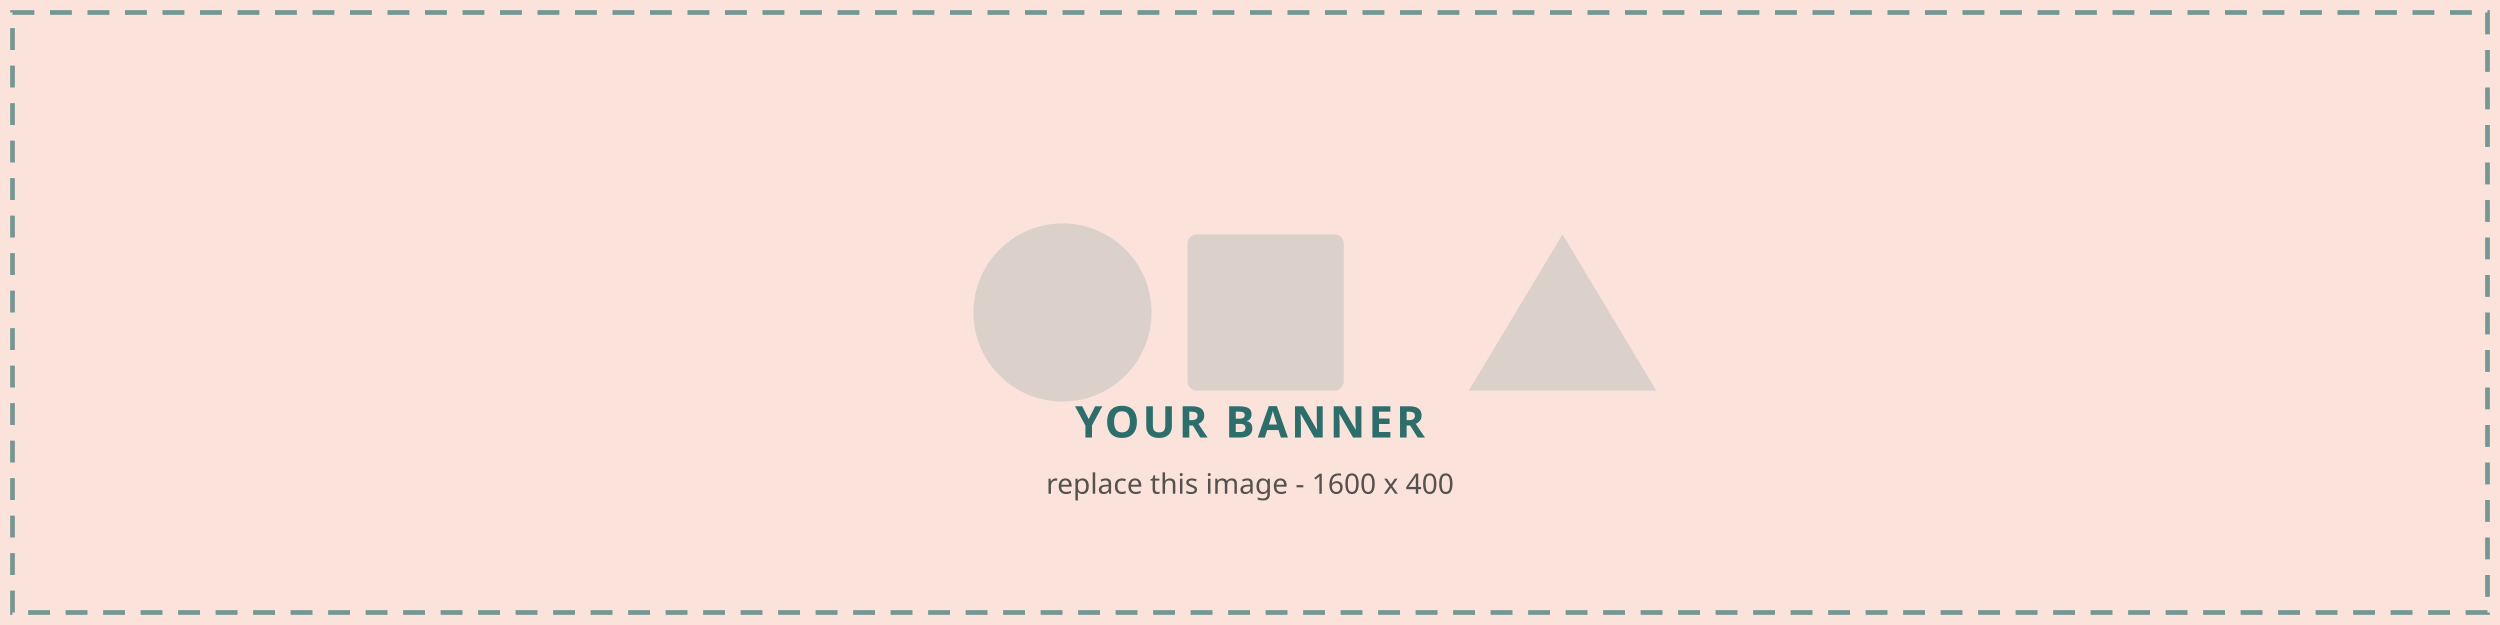
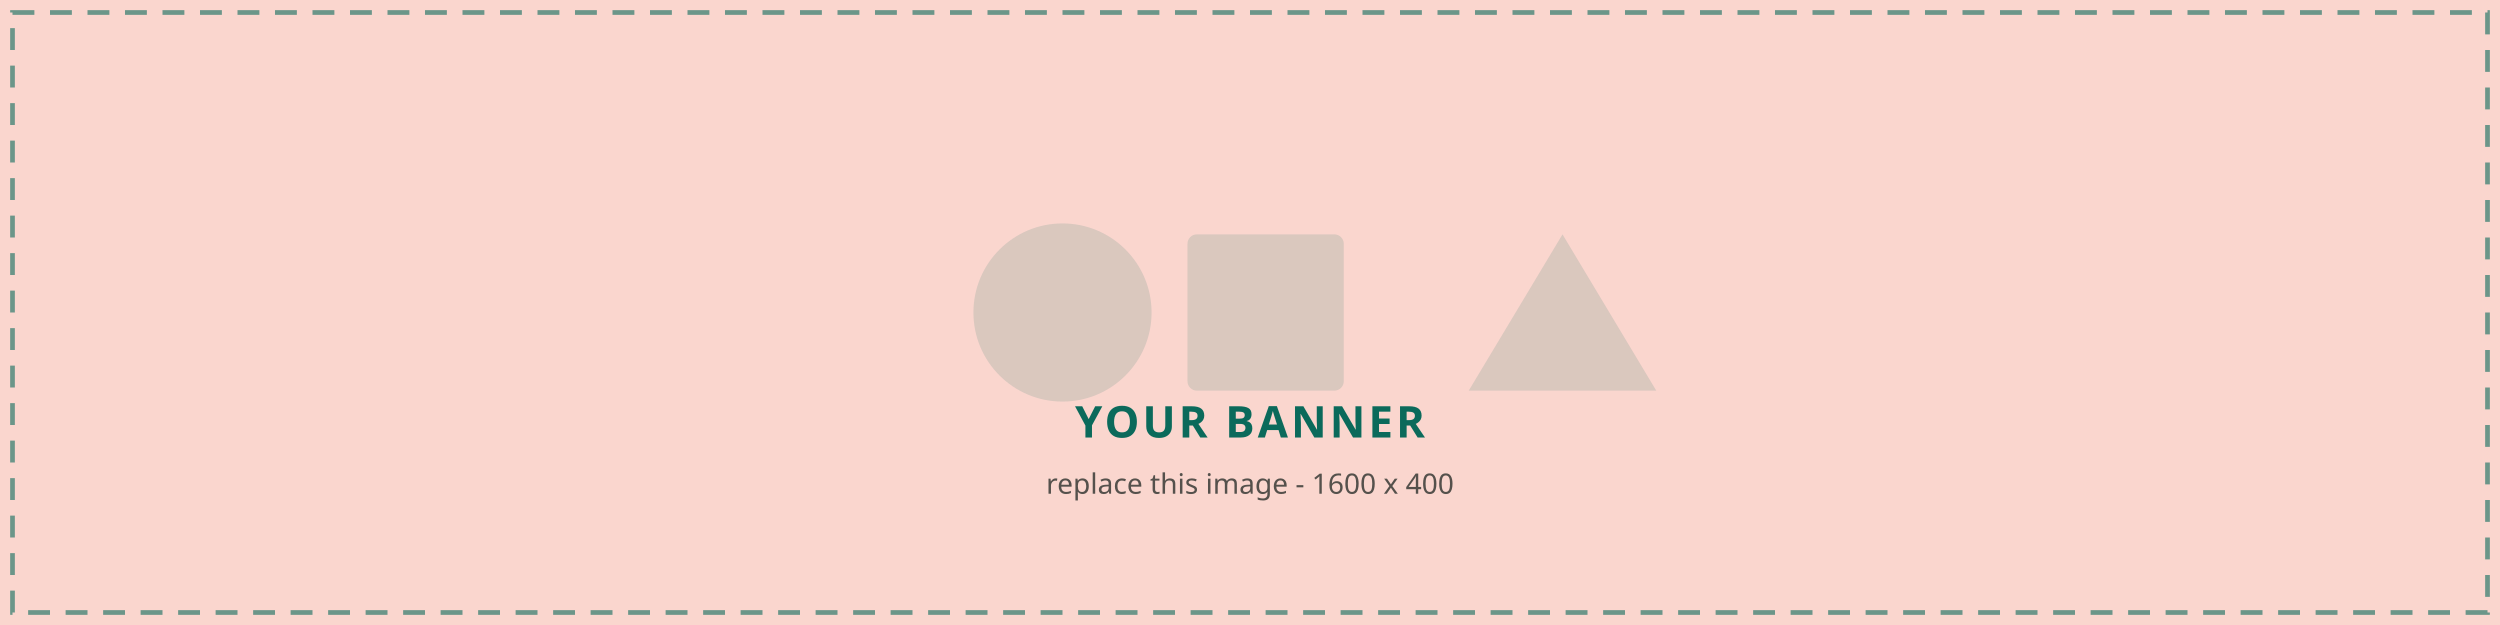
<svg xmlns="http://www.w3.org/2000/svg" viewBox="0 0 1600 400" role="img" aria-label="YOUR BANNER">
-   <rect width="1600" height="400" fill="#FBE3DC" />
-   <rect x="8" y="8" width="1584" height="384" fill="none" stroke="#2C6E6B" stroke-width="3" stroke-dasharray="14 10" opacity=".65" />
-   <g fill="#2C6E6B" opacity=".16">
+   <rect width="1600" height="400" fill="#fad6ce" />
+   <rect x="8" y="8" width="1584" height="384" fill="none" stroke="#0B6A5B" stroke-width="3" stroke-dasharray="14 10" opacity=".6" />
+   <g fill="#0B6A5B" opacity=".14">
    <circle cx="680" cy="200" r="57" />
    <rect x="760" y="150" width="100" height="100" rx="6" />
    <path d="M 940 250 L 1000 150 L 1060 250 Z" />
  </g>
-   <text x="800" y="280" text-anchor="middle" font-family="Segoe UI, system-ui, sans-serif" font-size="28" font-weight="600" fill="#2C6E6B" letter-spacing="2">YOUR BANNER</text>
+   <text x="800" y="280" text-anchor="middle" font-family="Segoe UI, system-ui, sans-serif" font-size="28" font-weight="600" fill="#0B6A5B" letter-spacing="2">YOUR BANNER</text>
  <text x="800" y="316" text-anchor="middle" font-family="Segoe UI, system-ui, sans-serif" font-size="18" fill="#55514C">replace this image - 1600 x 400</text>
</svg>
